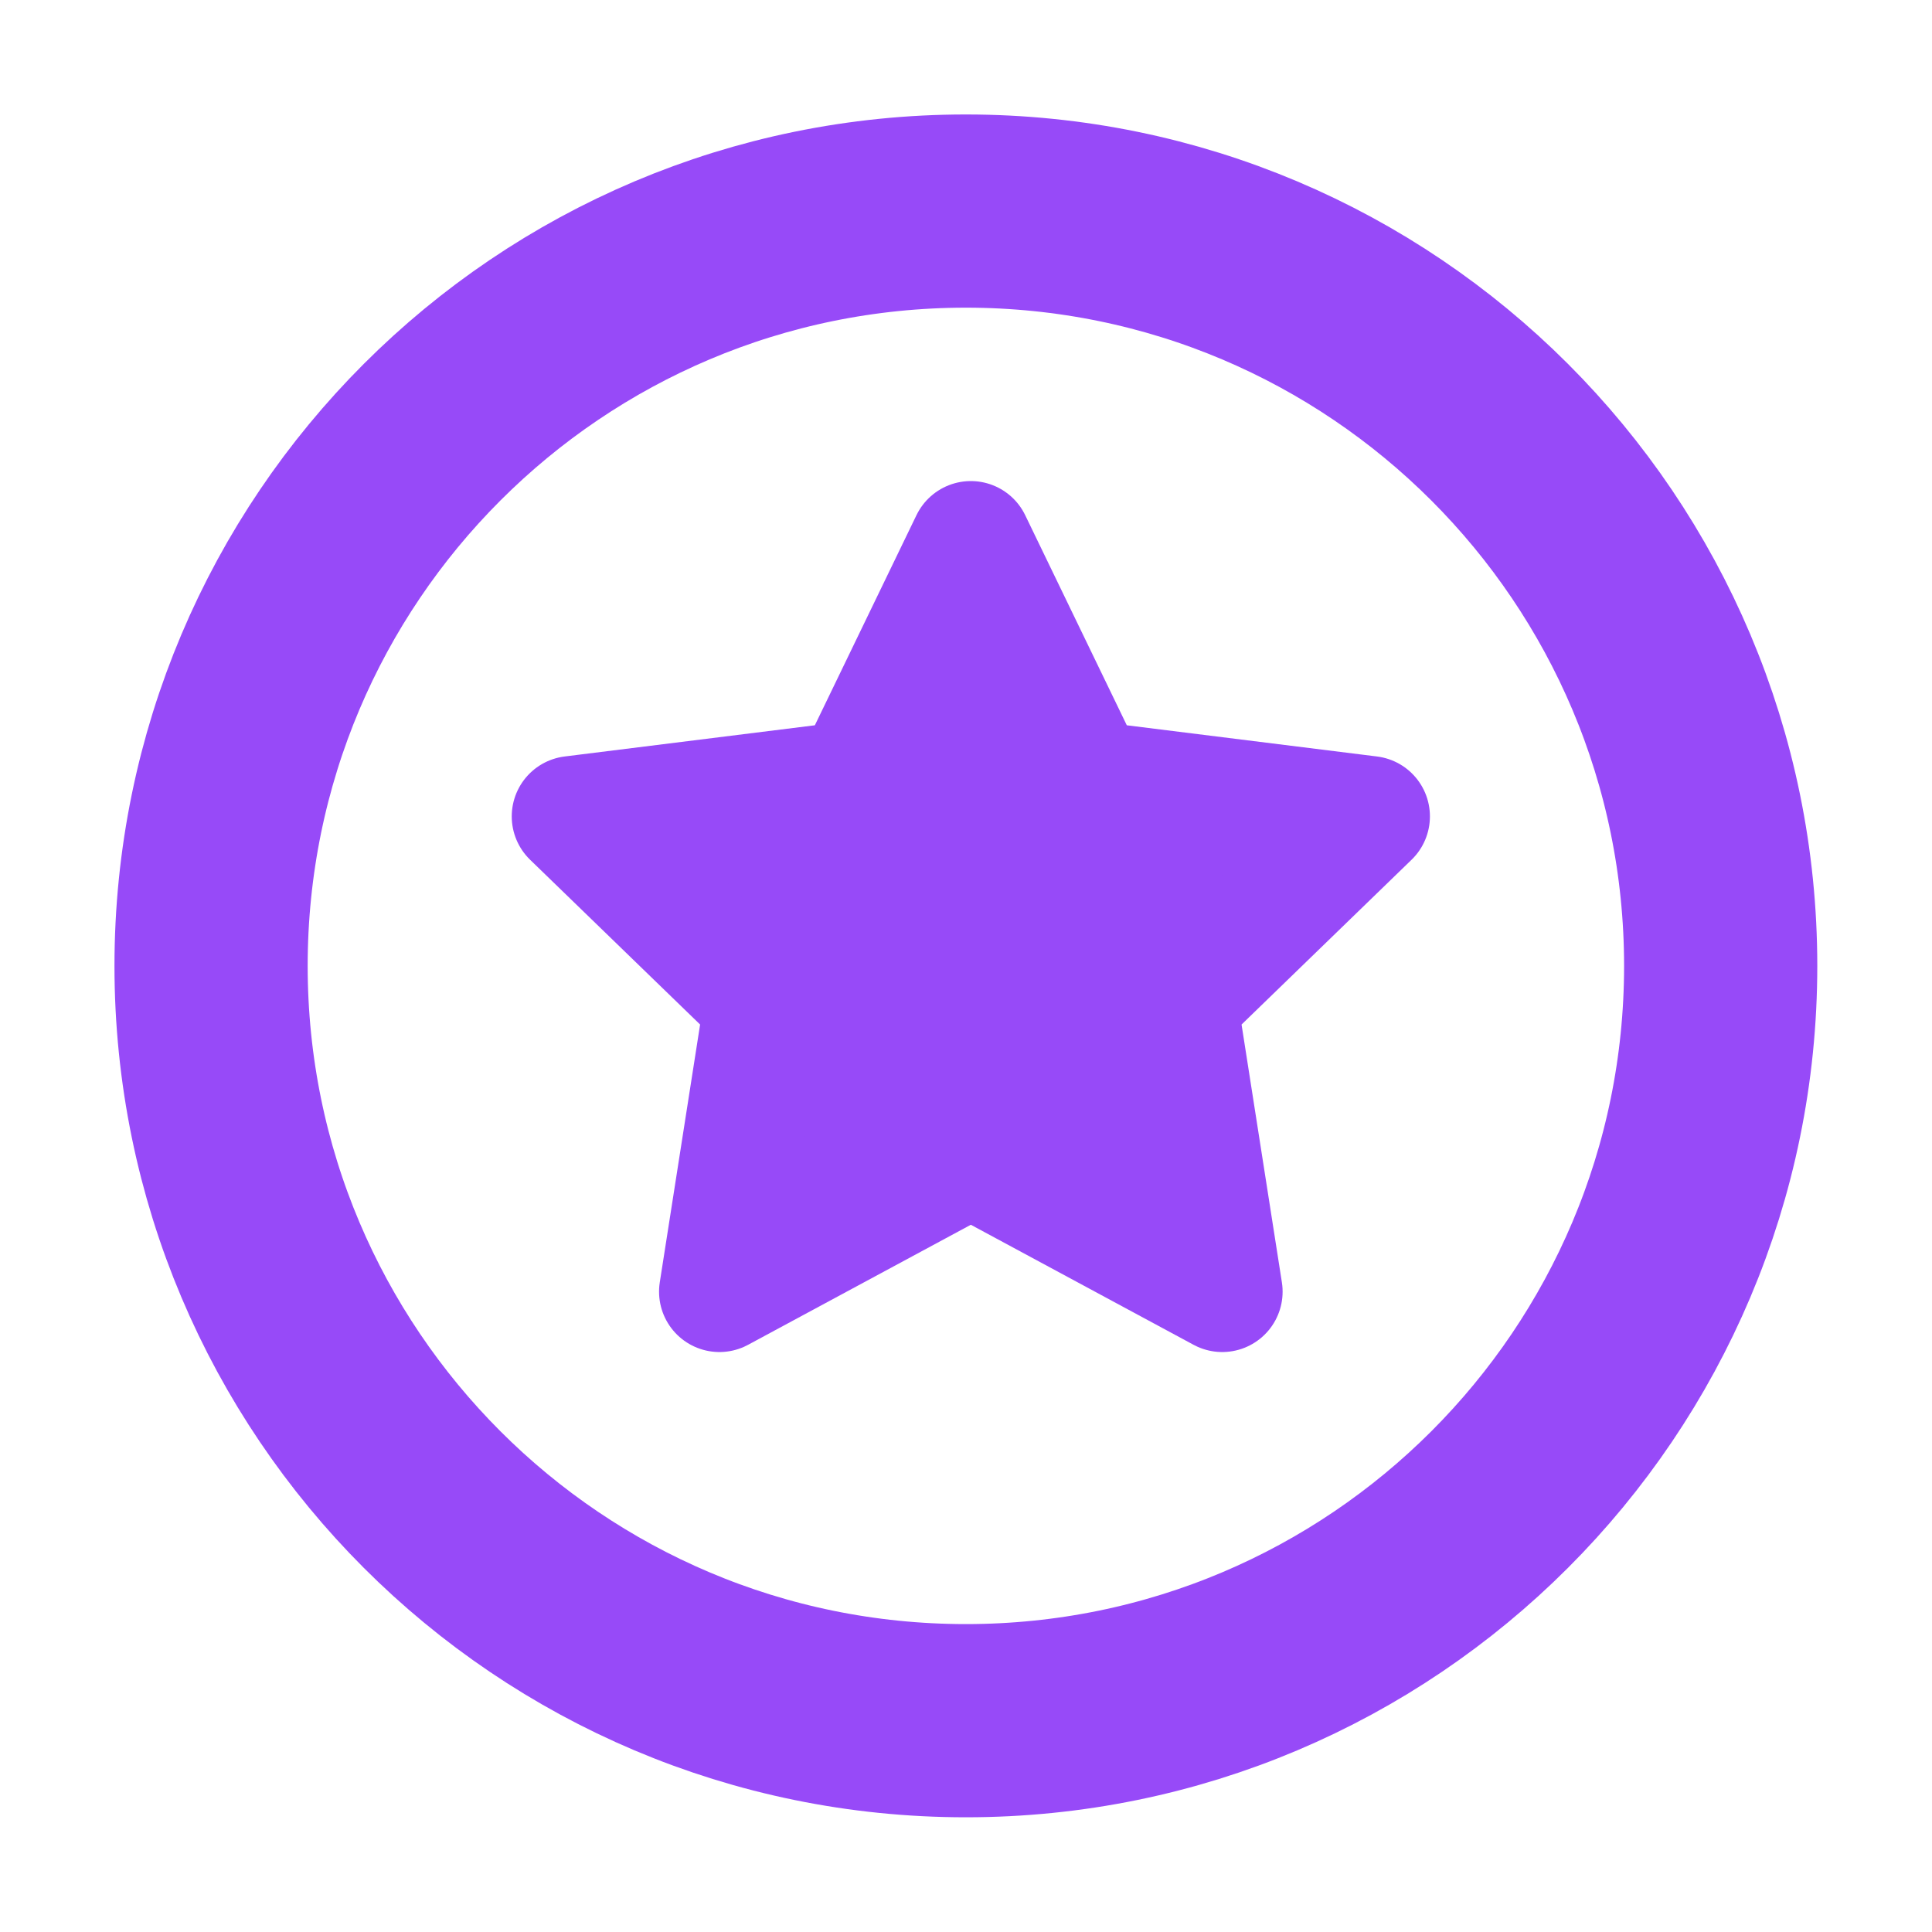
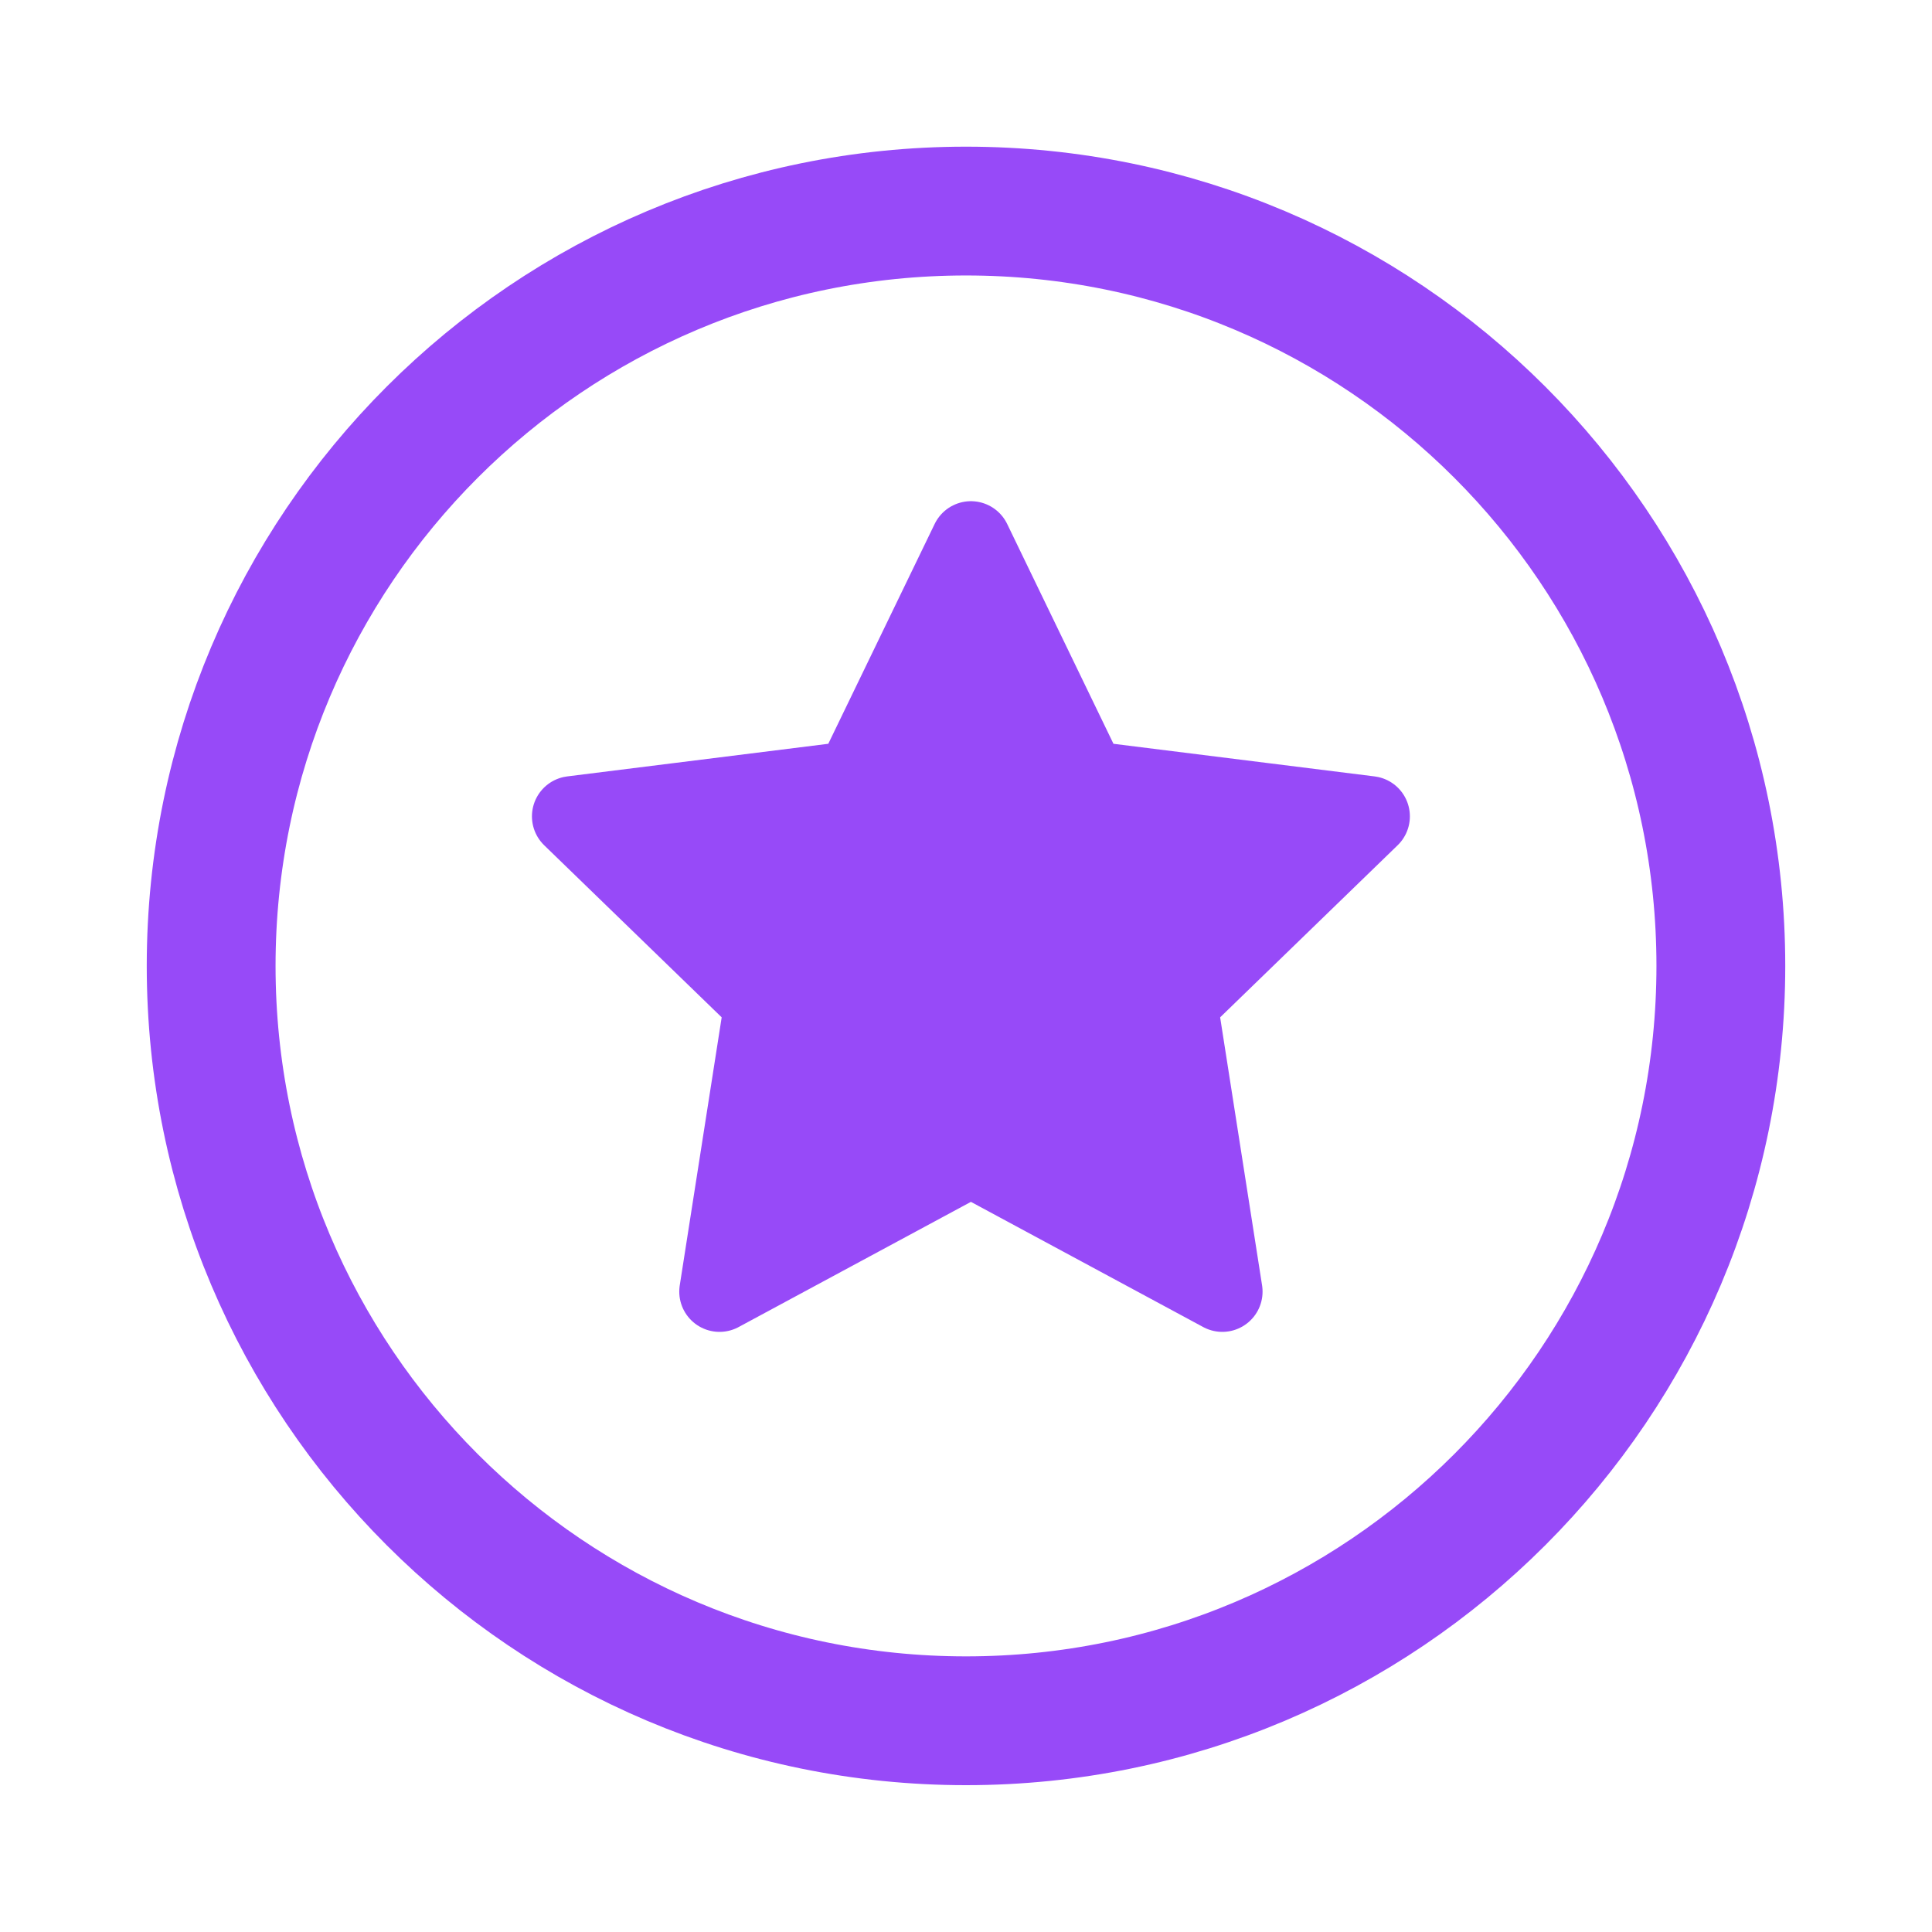
- <svg xmlns="http://www.w3.org/2000/svg" width="16" height="16" viewBox="0 0 16 16" fill="none">
-   <circle cx="7.999" cy="7.999" r="6.251" stroke="#974AF8" stroke-width="1.6" stroke-linecap="round" stroke-linejoin="round" />
-   <path d="M7.08 6.469L8.04 4.484L9 6.469L11.342 6.761L9.748 8.306L10.122 10.697L8.04 9.575L5.958 10.697L6.332 8.306L4.738 6.761L7.08 6.469Z" fill="#974AF8" stroke="#974AF8" stroke-linecap="round" stroke-linejoin="round" />
+ <svg xmlns="http://www.w3.org/2000/svg" width="24" height="24" viewBox="0 0 24 24" fill="none">
+   <circle cx="12" cy="11.999" r="9.377" stroke="#974AF8" stroke-width="1.6" stroke-linecap="round" stroke-linejoin="round" />
+   <path d="M10.621 9.702L12.061 6.726L13.5 9.702L17.014 10.141L14.623 12.459L15.184 16.045L12.061 14.362L8.938 16.045L9.499 12.459L7.108 10.141L10.621 9.702Z" fill="#974AF8" stroke="#974AF8" stroke-linecap="round" stroke-linejoin="round" />
</svg>
